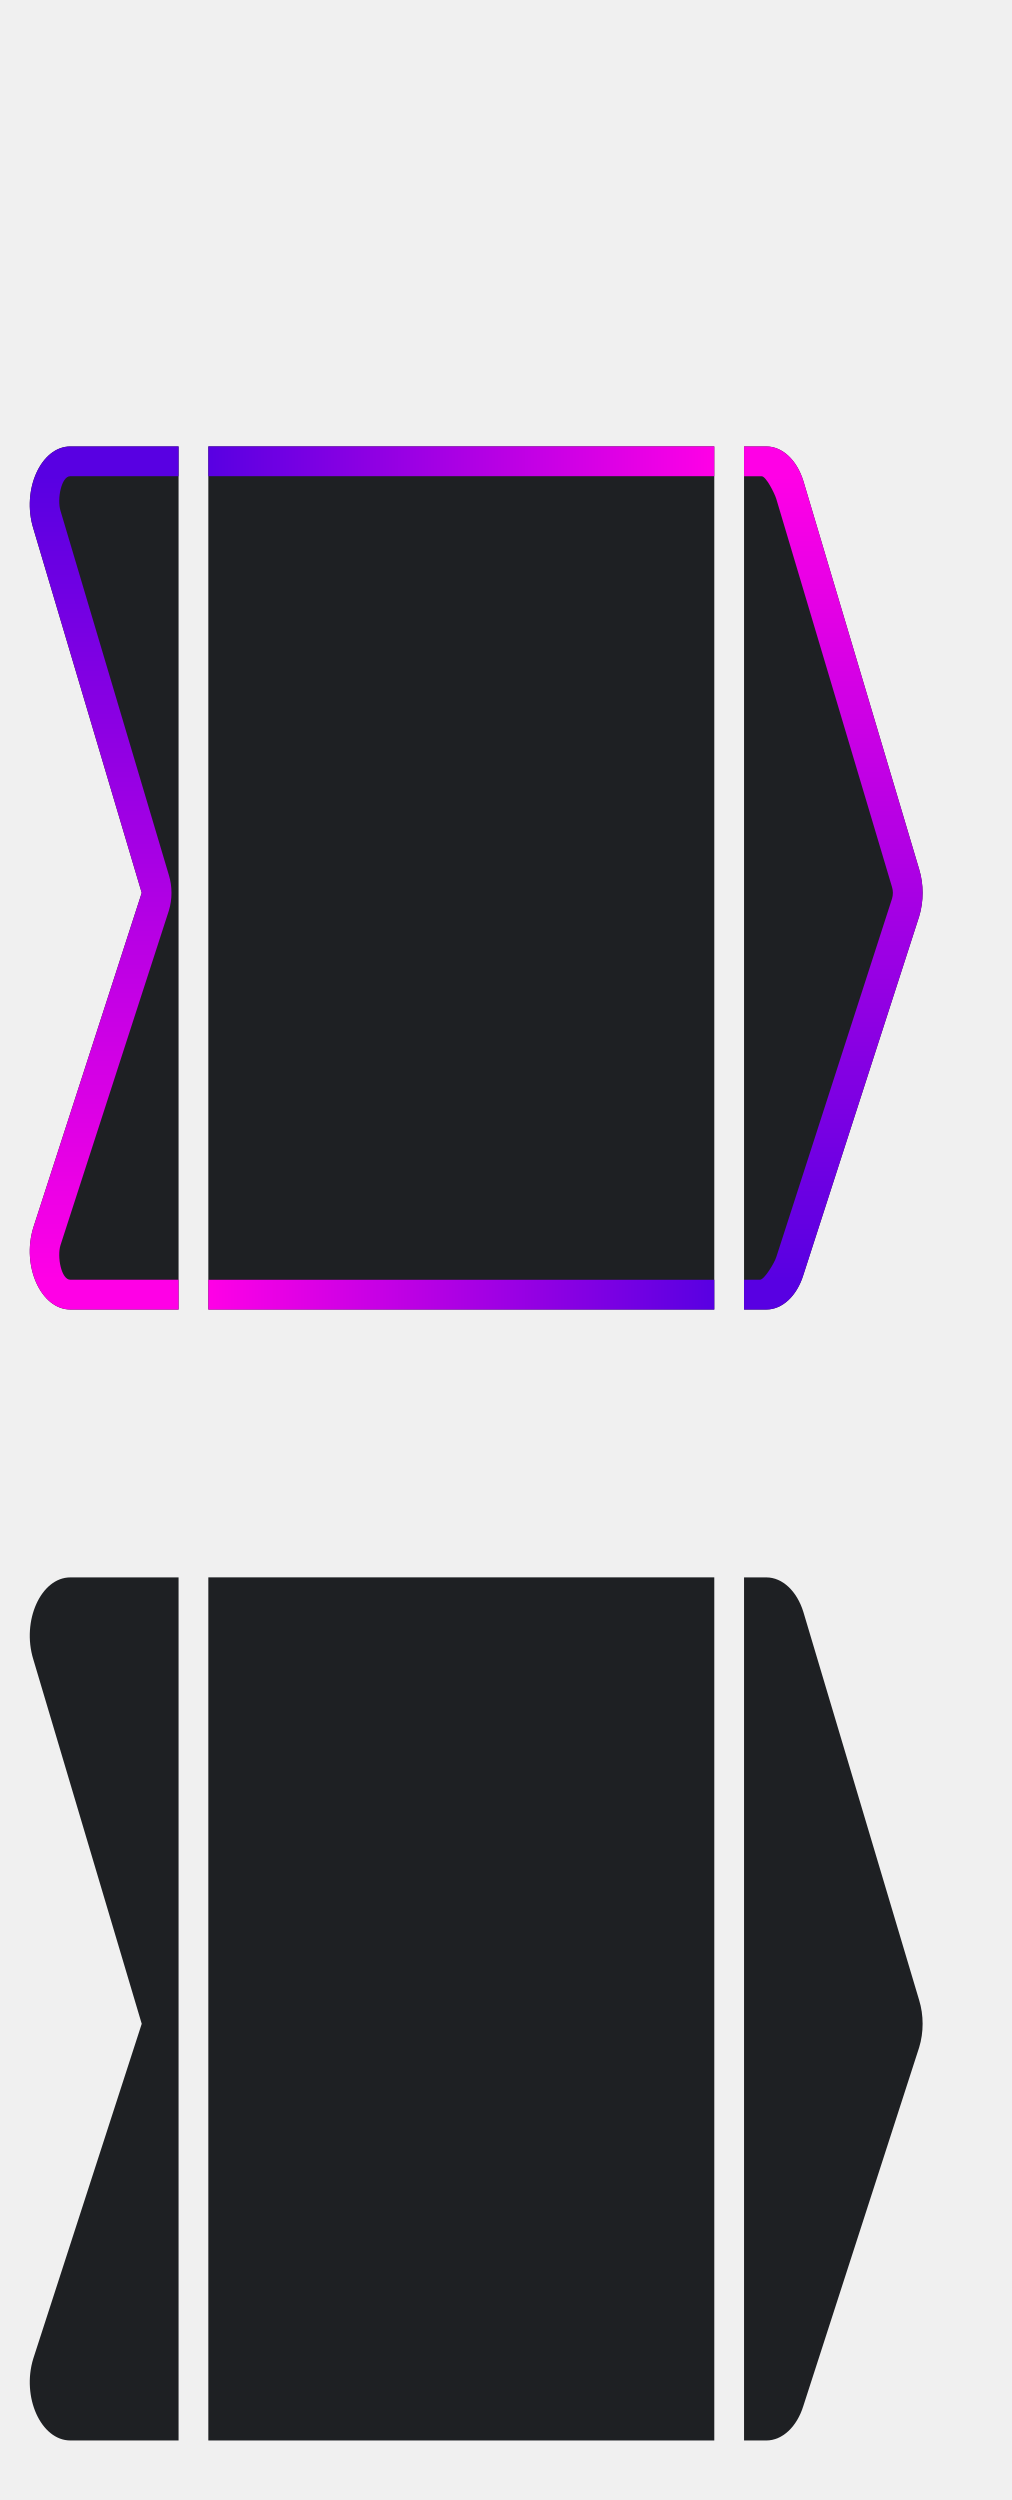
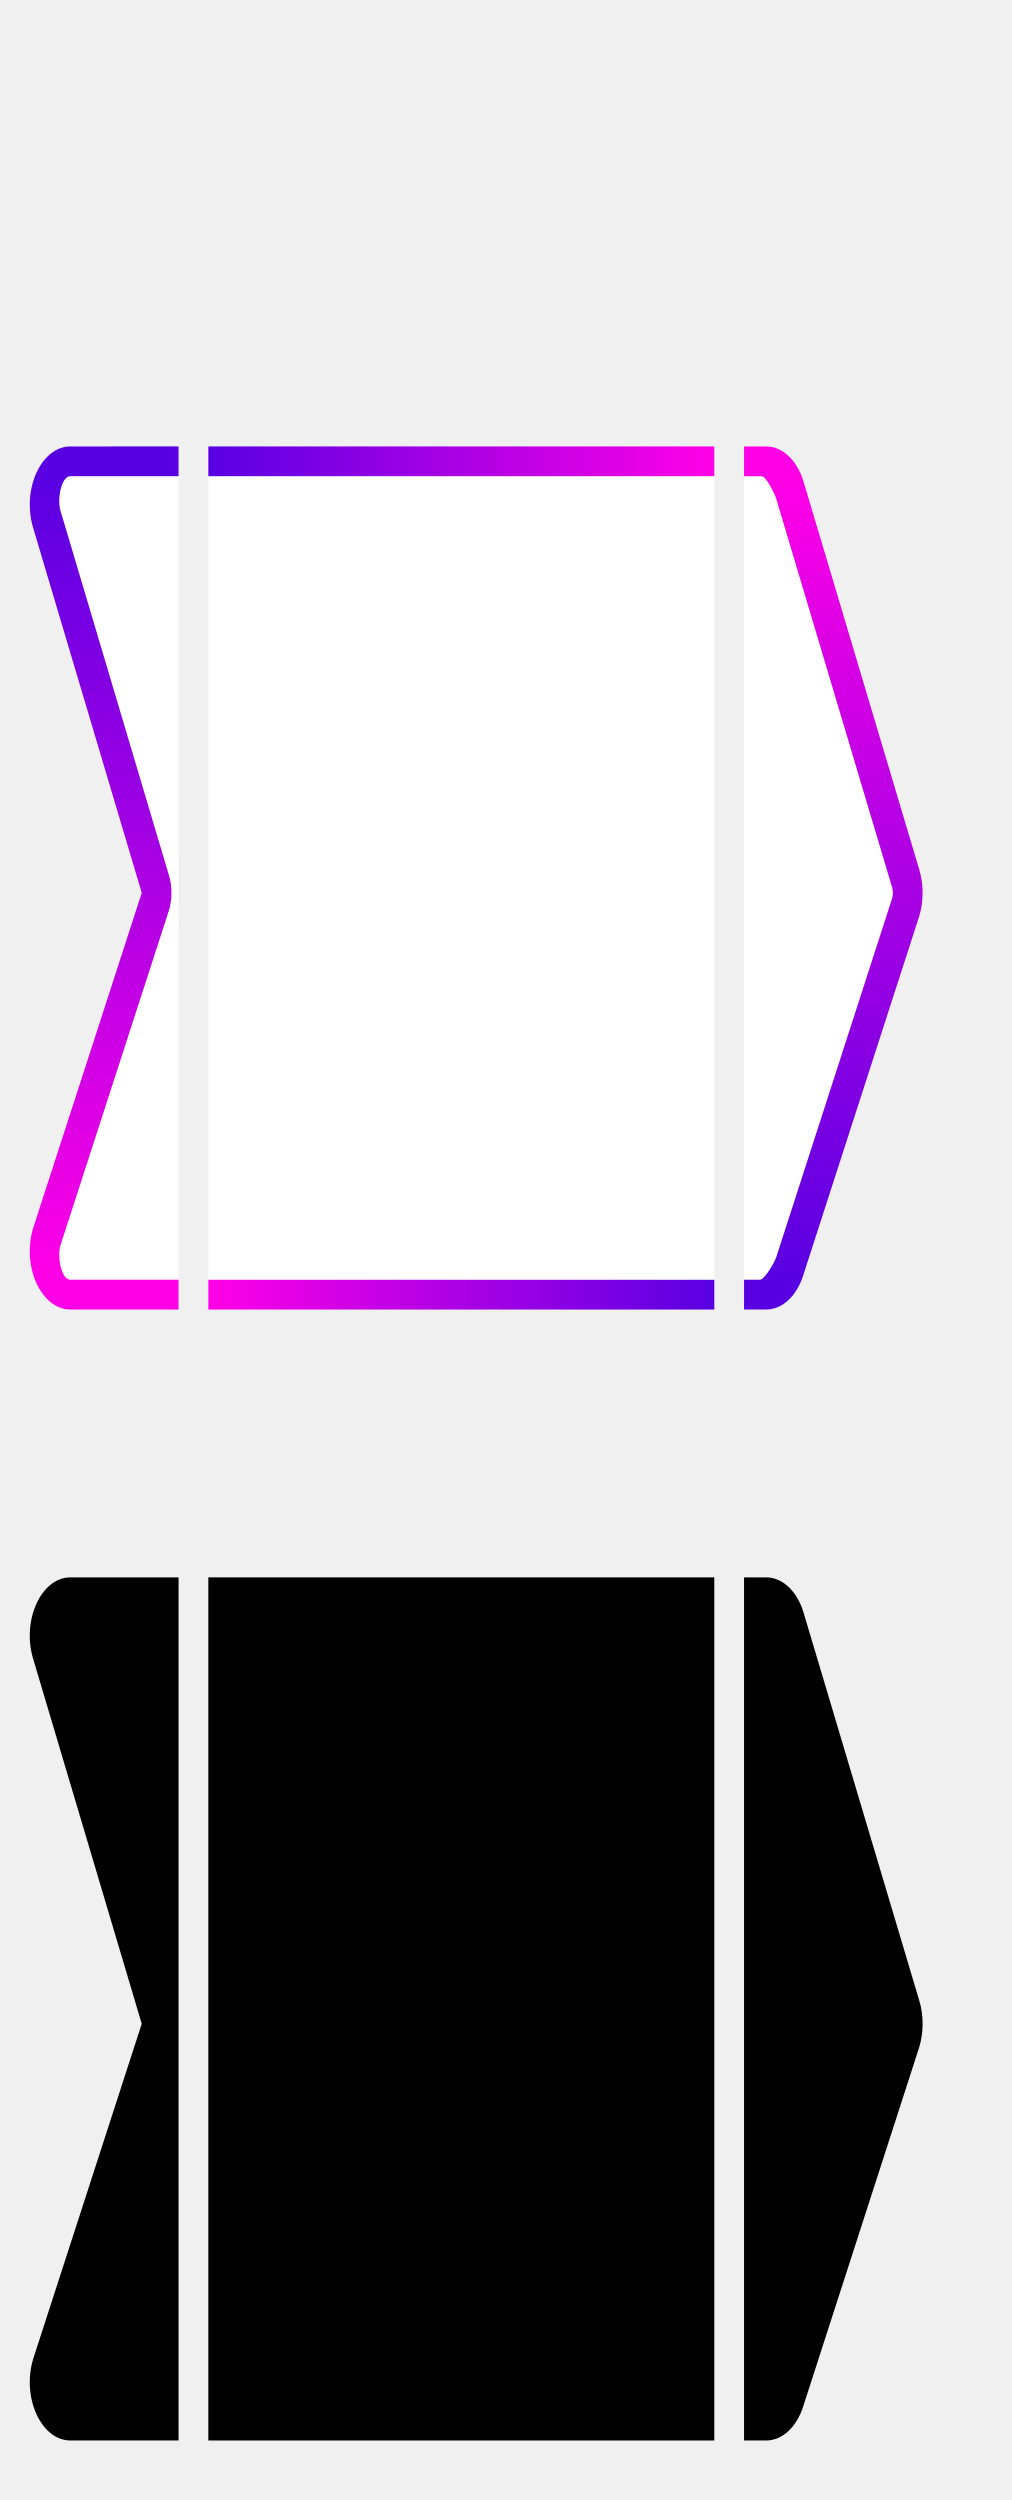
<svg xmlns="http://www.w3.org/2000/svg" xmlns:xlink="http://www.w3.org/1999/xlink" viewBox="0 0 34 84" version="1.1" id="svg6" width="34" height="84" xml:space="preserve">
  <defs id="defs3051">
    <style type="text/css" id="current-color-scheme">
      .ColorScheme-Text {
        color:#eff0f1;
      }
      
      .ColorScheme-Background {
        color:#0c0c0c;
      }</style>
    <linearGradient id="linearGradient925">
      <stop id="stop920" style="stop-color:#5800e2;stop-opacity:1" offset="0" />
      <stop id="stop922" style="stop-color:#ff00e6;stop-opacity:1" offset="1" />
    </linearGradient>
    <linearGradient xlink:href="#linearGradient991" gradientUnits="userSpaceOnUse" gradientTransform="translate(364.983,-121.3886)" y2="39.016" y1="39.016" x2="82" x1="26" id="linearGradient1016" />
    <linearGradient id="linearGradient991">
      <stop offset="0" style="stop-color:#a22f66;stop-opacity:1" id="stop987" />
      <stop offset="1" style="stop-color:#1b77a0;stop-opacity:1" id="stop989" />
    </linearGradient>
    <linearGradient xlink:href="#linearGradient925" gradientUnits="userSpaceOnUse" y2="363.36" y1="269.36" x2="407" x1="407" id="linearGradient908" />
    <linearGradient xlink:href="#linearGradient925" gradientUnits="userSpaceOnUse" y2="363.362" y1="363.362" x2="126.998" x1="32.998" id="linearGradient910" />
    <linearGradient xlink:href="#linearGradient925" gradientUnits="userSpaceOnUse" y2="363.36" y1="269.36" x2="218" x1="218" id="linearGradient914" />
    <linearGradient xlink:href="#linearGradient925" gradientUnits="userSpaceOnUse" y2="358.362" y1="358.362" x2="126.998" x1="32.998" id="linearGradient916" />
    <linearGradient xlink:href="#linearGradient925" gradientUnits="userSpaceOnUse" y2="432.36" y1="432.36" x2="363" x1="269" id="linearGradient920" />
    <linearGradient xlink:href="#linearGradient925" gradientUnits="userSpaceOnUse" y2="358.36" y1="358.36" x2="127" x1="33" id="linearGradient922" />
    <linearGradient xlink:href="#linearGradient925" gradientUnits="userSpaceOnUse" y2="227.36" y1="227.36" x2="370" x1="276" id="linearGradient932" />
    <linearGradient xlink:href="#linearGradient925" gradientUnits="userSpaceOnUse" y2="362.36" y1="362.36" x2="127" x1="33" id="linearGradient934" />
    <linearGradient xlink:href="#linearGradient925" gradientUnits="userSpaceOnUse" y2="226.36" y1="226.36" x2="370" x1="276" id="linearGradient936" />
    <linearGradient xlink:href="#linearGradient925" id="linearGradient1037" x1="48" y1="19.938" x2="48" y2="1.375" gradientUnits="userSpaceOnUse" />
    <linearGradient xlink:href="#linearGradient925" id="linearGradient1049" x1="31" y1="-26.969" x2="48" y2="-26.969" gradientUnits="userSpaceOnUse" />
    <linearGradient xlink:href="#linearGradient925" id="linearGradient1057" x1="48" y1="-7.375" x2="31" y2="-7.375" gradientUnits="userSpaceOnUse" />
    <linearGradient xlink:href="#linearGradient925" id="linearGradient1065" x1="45" y1="1.375" x2="45" y2="19.938" gradientUnits="userSpaceOnUse" />
  </defs>
  <g id="right" transform="matrix(1,0,0,1.454545,-23,52)">
    <rect y="0" x="48" height="22" width="9" id="rect861" style="opacity:1;fill:none;fill-opacity:1;stroke:none;stroke-width:2;stroke-linecap:square;stroke-linejoin:round;stroke-miterlimit:4;stroke-dasharray:none;stroke-dashoffset:0;stroke-opacity:1" />
-     <path id="rect820" d="M 48,0.688 V 20.625 h 0.75 c 0.538,-1.55e-4 1.026,-0.314 1.244,-0.801 l 3.889,-8.277 c 0.156,-0.348 0.156,-0.746 0,-1.094 L 49.994,1.488 C 49.776,1.002 49.288,0.688 48.75,0.688 Z" style="color:#eff0f1;opacity:1;fill:#1e2023;fill-opacity:1;stroke:none" class="ColorScheme-Text" />
+     <path id="rect820" d="M 48,0.688 V 20.625 h 0.75 c 0.538,-1.55e-4 1.026,-0.314 1.244,-0.801 l 3.889,-8.277 c 0.156,-0.348 0.156,-0.746 0,-1.094 L 49.994,1.488 C 49.776,1.002 49.288,0.688 48.75,0.688 Z" style="fill:#000000" />
  </g>
  <g id="center" transform="matrix(1,0,0,1.454545,-24,92.72727)">
    <rect y="-28" x="31" height="22" width="17" id="rect868" style="opacity:1;fill:none;fill-opacity:1;stroke:none;stroke-width:2;stroke-linecap:square;stroke-linejoin:round;stroke-miterlimit:4;stroke-dasharray:none;stroke-dashoffset:0;stroke-opacity:1" />
-     <path id="path835" d="M 31,-27.313 V -7.375 H 48 V -27.313 Z" style="color:#eff0f1;opacity:1;fill:#1e2023;fill-opacity:1;stroke:none;stroke-width:0.998" class="ColorScheme-Text" />
+     <path id="path835" d="M 31,-27.313 V -7.375 H 48 V -27.313 Z" style="color:#eff0f1;opacity:1;fill:#000000;fill-opacity:1;stroke:none;stroke-width:0.998" />
  </g>
  <g id="left" transform="matrix(1,0,0,1.454545,-39,52)">
    <rect y="0" x="39" height="22" width="6" id="rect875" style="opacity:1;fill:none;fill-opacity:1;stroke:none;stroke-width:2;stroke-linecap:square;stroke-linejoin:round;stroke-miterlimit:4;stroke-dasharray:none;stroke-dashoffset:0;stroke-opacity:1" />
-     <path id="path839" d="m 41.363,0.688 c -0.985,1.29e-4 -1.644,1.002 -1.244,1.893 L 43.762,11 40.119,18.732 c -0.4,0.89 0.259,1.892 1.244,1.893 H 45 V 0.688 Z" style="color:#eff0f1;opacity:1;fill:#1e2023;fill-opacity:1;stroke:none" class="ColorScheme-Text" />
+     <path id="path839" d="m 41.363,0.688 c -0.985,1.29e-4 -1.644,1.002 -1.244,1.893 L 43.762,11 40.119,18.732 c -0.4,0.89 0.259,1.892 1.244,1.893 H 45 V 0.688 Z" style="fill:#000000" />
  </g>
  <g transform="matrix(1,0,0,1.454545,-23,14)" id="focus-right">
    <rect style="opacity:1;fill:none;fill-opacity:1;stroke:none;stroke-width:2;stroke-linecap:square;stroke-linejoin:round;stroke-miterlimit:4;stroke-dasharray:none;stroke-dashoffset:0;stroke-opacity:1" id="rect919" width="9" height="22" x="48" y="0" />
-     <path class="ColorScheme-Text" style="color:#eff0f1;opacity:1;fill:#1e2023;fill-opacity:1;stroke:none" d="M 48,0.688 V 20.625 h 0.75 c 0.538,-1.55e-4 1.026,-0.314 1.244,-0.801 l 3.889,-8.277 c 0.156,-0.348 0.156,-0.746 0,-1.094 L 49.994,1.488 C 49.776,1.002 49.288,0.688 48.75,0.688 Z" id="path921" />
+     <path d="M 48,0.688 V 20.625 h 0.75 c 0.538,-1.55e-4 1.026,-0.314 1.244,-0.801 l 3.889,-8.277 c 0.156,-0.348 0.156,-0.746 0,-1.094 L 49.994,1.488 C 49.776,1.002 49.288,0.688 48.75,0.688 Z" id="path921" style="fill:#ffffff" />
    <path class="ColorScheme-Text" style="color:#eff0f1;fill:url(#linearGradient1037);fill-opacity:1;stroke:none" d="m 48,0.688 v 0.688 h 0.59 c 0.15,4.31e-5 0.436,0.396 0.492,0.521 l 3.889,8.967 c 0.04,0.089 0.04,0.185 0,0.273 l -3.889,8.279 c -0.056,0.125 -0.398,0.521 -0.547,0.521 H 48 v 0.688 h 0.75 c 0.538,-1.55e-4 1.026,-0.314 1.244,-0.801 l 3.889,-8.277 c 0.156,-0.348 0.156,-0.746 0,-1.094 L 49.994,1.488 C 49.776,1.002 49.288,0.688 48.75,0.688 Z" id="path923" />
  </g>
  <g transform="matrix(1,0,0,1.454545,-24,54.72727)" id="focus-center">
    <rect style="opacity:1;fill:none;fill-opacity:1;stroke:none;stroke-width:2;stroke-linecap:square;stroke-linejoin:round;stroke-miterlimit:4;stroke-dasharray:none;stroke-dashoffset:0;stroke-opacity:1" id="rect927" width="17" height="22" x="31" y="-28" />
-     <path class="ColorScheme-Text" style="color:#eff0f1;opacity:1;fill:#1e2023;fill-opacity:1;stroke:none;stroke-width:0.998" d="M 31,-27.313 V -7.375 H 48 V -27.313 Z" id="path929" />
+     <path d="M 31,-27.313 V -7.375 H 48 V -27.313 Z" id="path929" style="fill:#ffffff" />
    <path style="fill:url(#linearGradient1049);fill-opacity:1;stroke:none" d="M 31,-27.313 V -26.625 h 17 v -0.688 z" id="path1041" />
    <path style="fill:url(#linearGradient1057);fill-opacity:1;stroke:none" d="m 31,-8.062 v 0.688 h 17 v -0.688 z" id="path931" />
  </g>
  <g transform="matrix(1,0,0,1.454545,-39,14)" id="focus-left">
    <rect style="opacity:1;fill:none;fill-opacity:1;stroke:none;stroke-width:2;stroke-linecap:square;stroke-linejoin:round;stroke-miterlimit:4;stroke-dasharray:none;stroke-dashoffset:0;stroke-opacity:1" id="rect935" width="6" height="22" x="39" y="0" />
-     <path class="ColorScheme-Text" style="color:#eff0f1;opacity:1;fill:#1e2023;fill-opacity:1;stroke:none" d="m 41.363,0.688 c -0.985,1.29e-4 -1.644,1.002 -1.244,1.893 L 43.762,11 40.119,18.732 c -0.4,0.89 0.259,1.892 1.244,1.893 H 45 V 0.688 Z" id="path937" />
+     <path d="m 41.363,0.688 c -0.985,1.29e-4 -1.644,1.002 -1.244,1.893 L 43.762,11 40.119,18.732 c -0.4,0.89 0.259,1.892 1.244,1.893 H 45 V 0.688 Z" id="path937" style="fill:#ffffff" />
    <path class="ColorScheme-Text" style="color:#eff0f1;fill:url(#linearGradient1065);fill-opacity:1;stroke:none" d="m 41.363,0.688 c -0.985,1.29e-4 -1.644,1.002 -1.244,1.893 L 43.762,11 40.119,18.732 c -0.4,0.89 0.259,1.892 1.244,1.893 H 45 v -0.688 h -3.637 c -0.306,-4e-5 -0.449,-0.535 -0.332,-0.795 l 3.643,-7.732 c 0.117,-0.261 0.117,-0.559 0,-0.82 L 41.031,2.17 c -0.117,-0.26 0.026,-0.795 0.332,-0.795 H 45 v -0.688 z" id="path939" />
  </g>
</svg>
